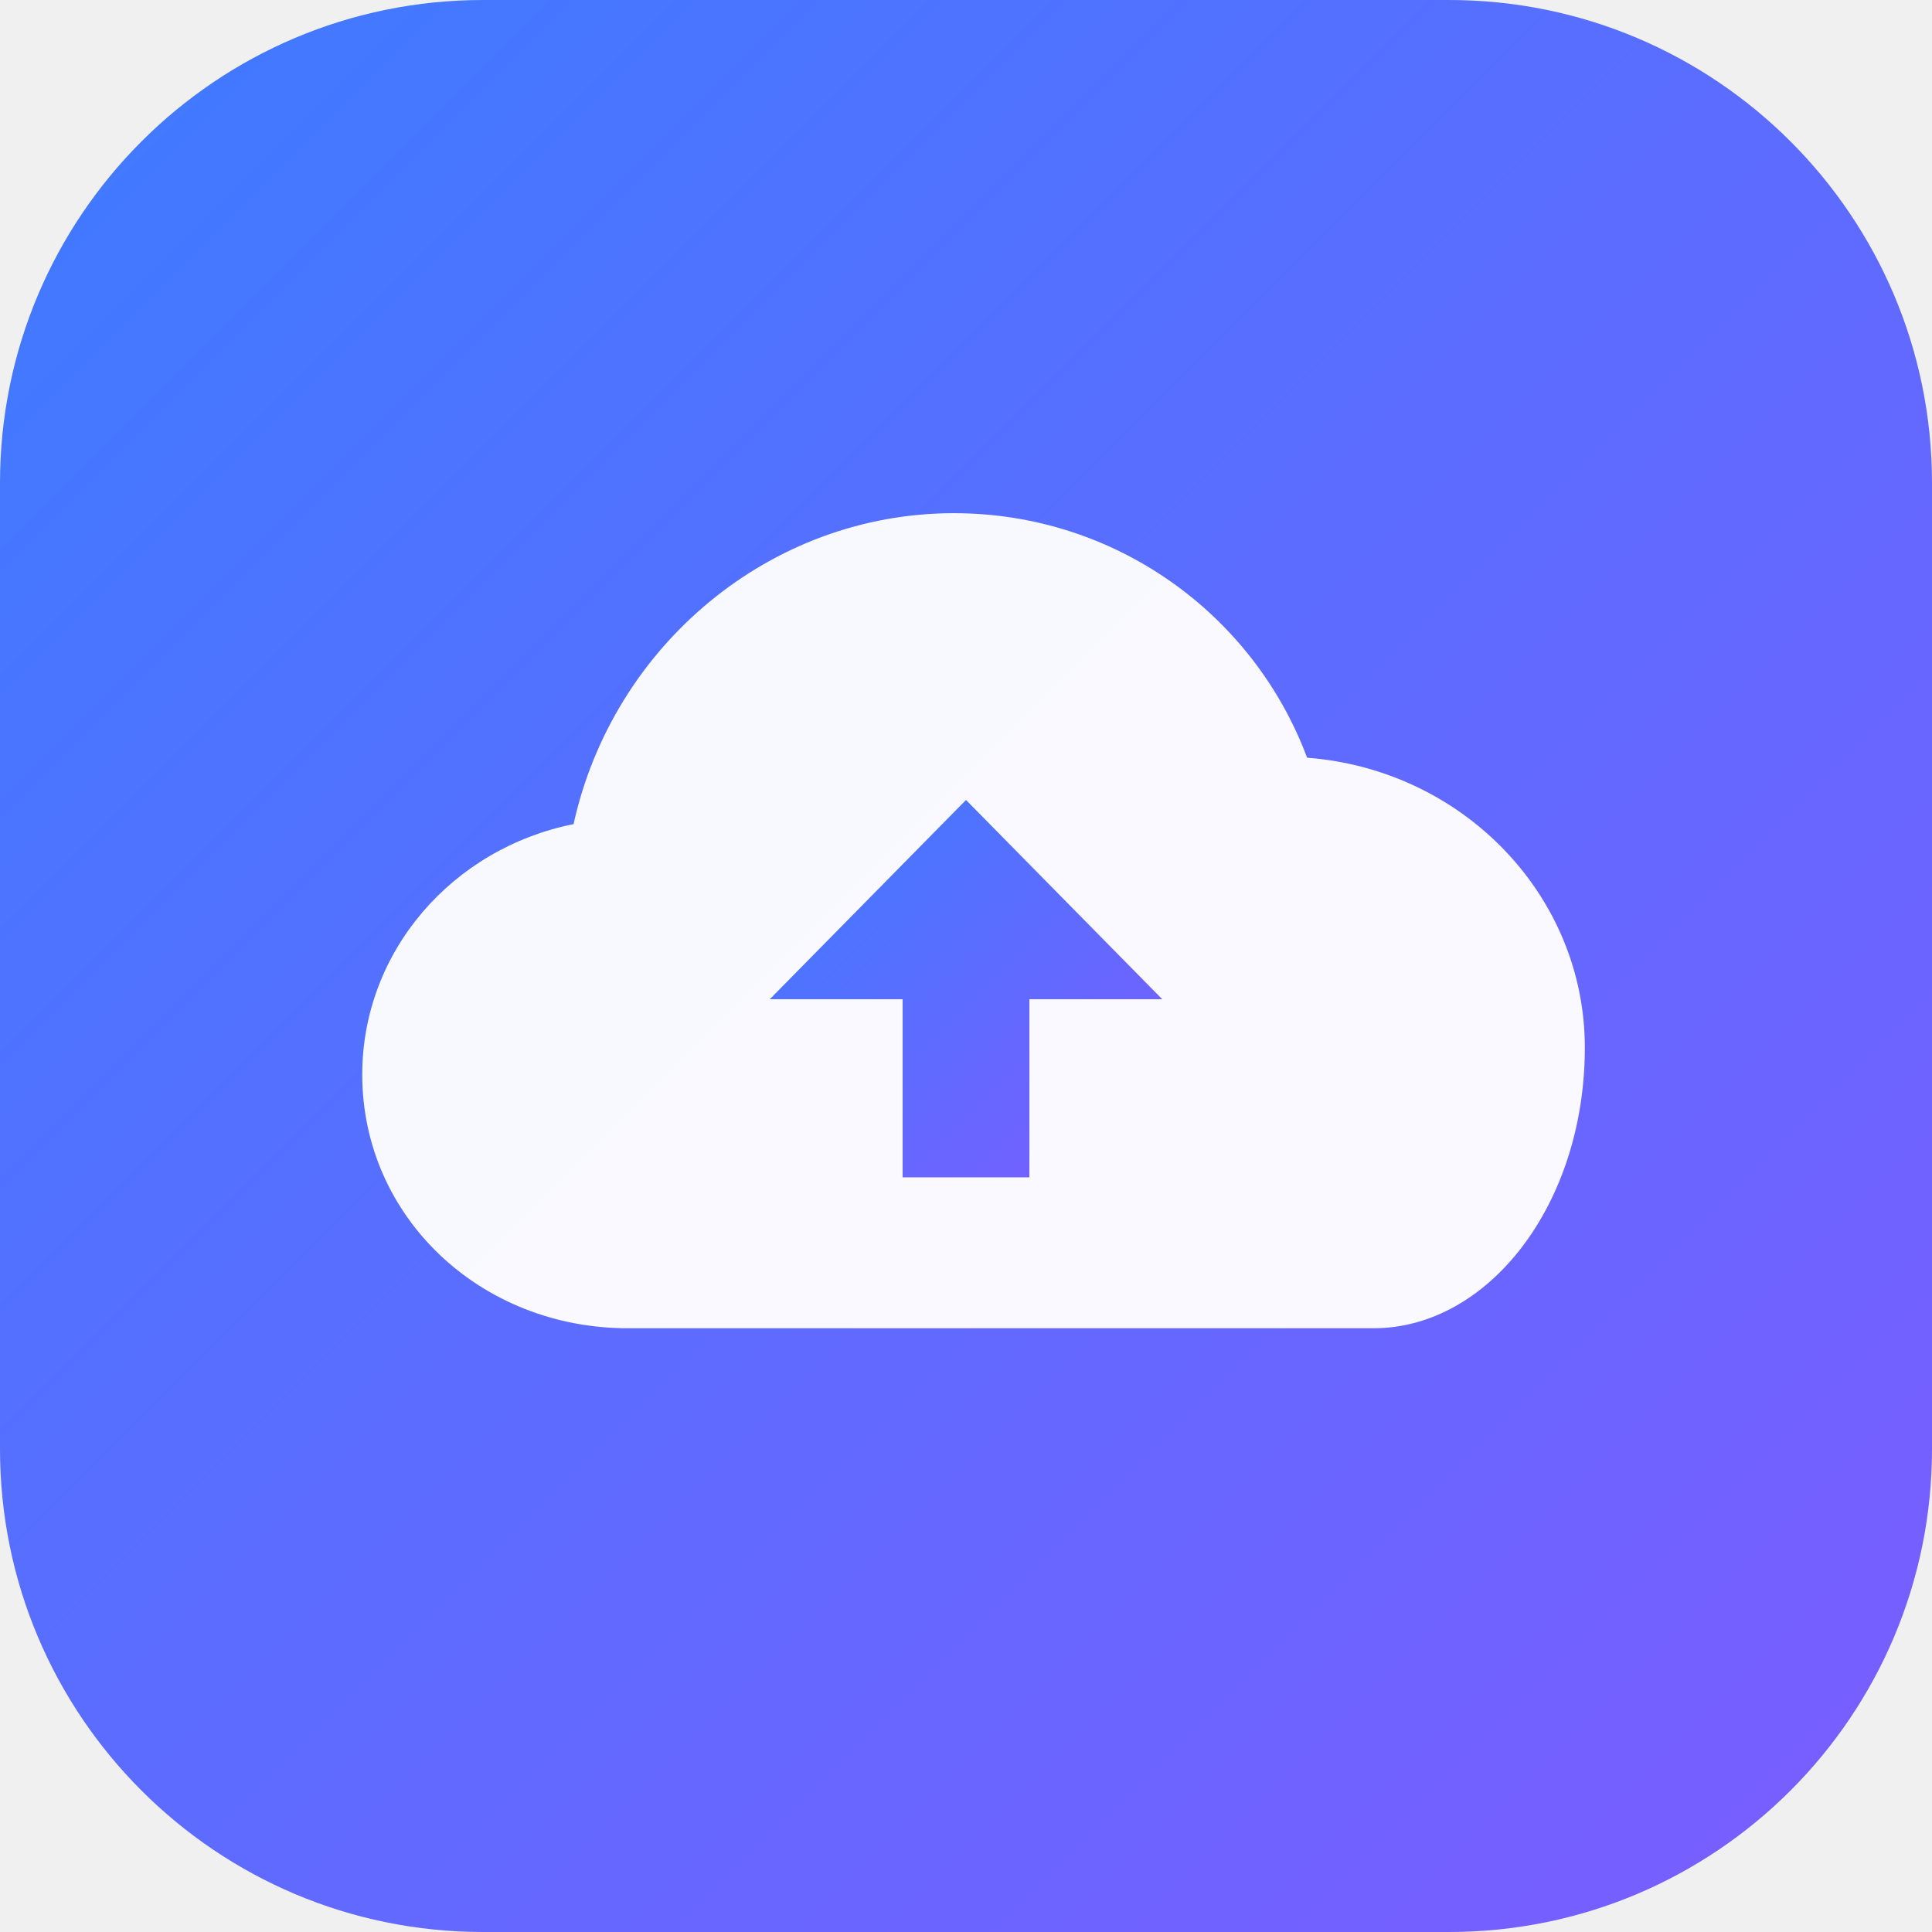
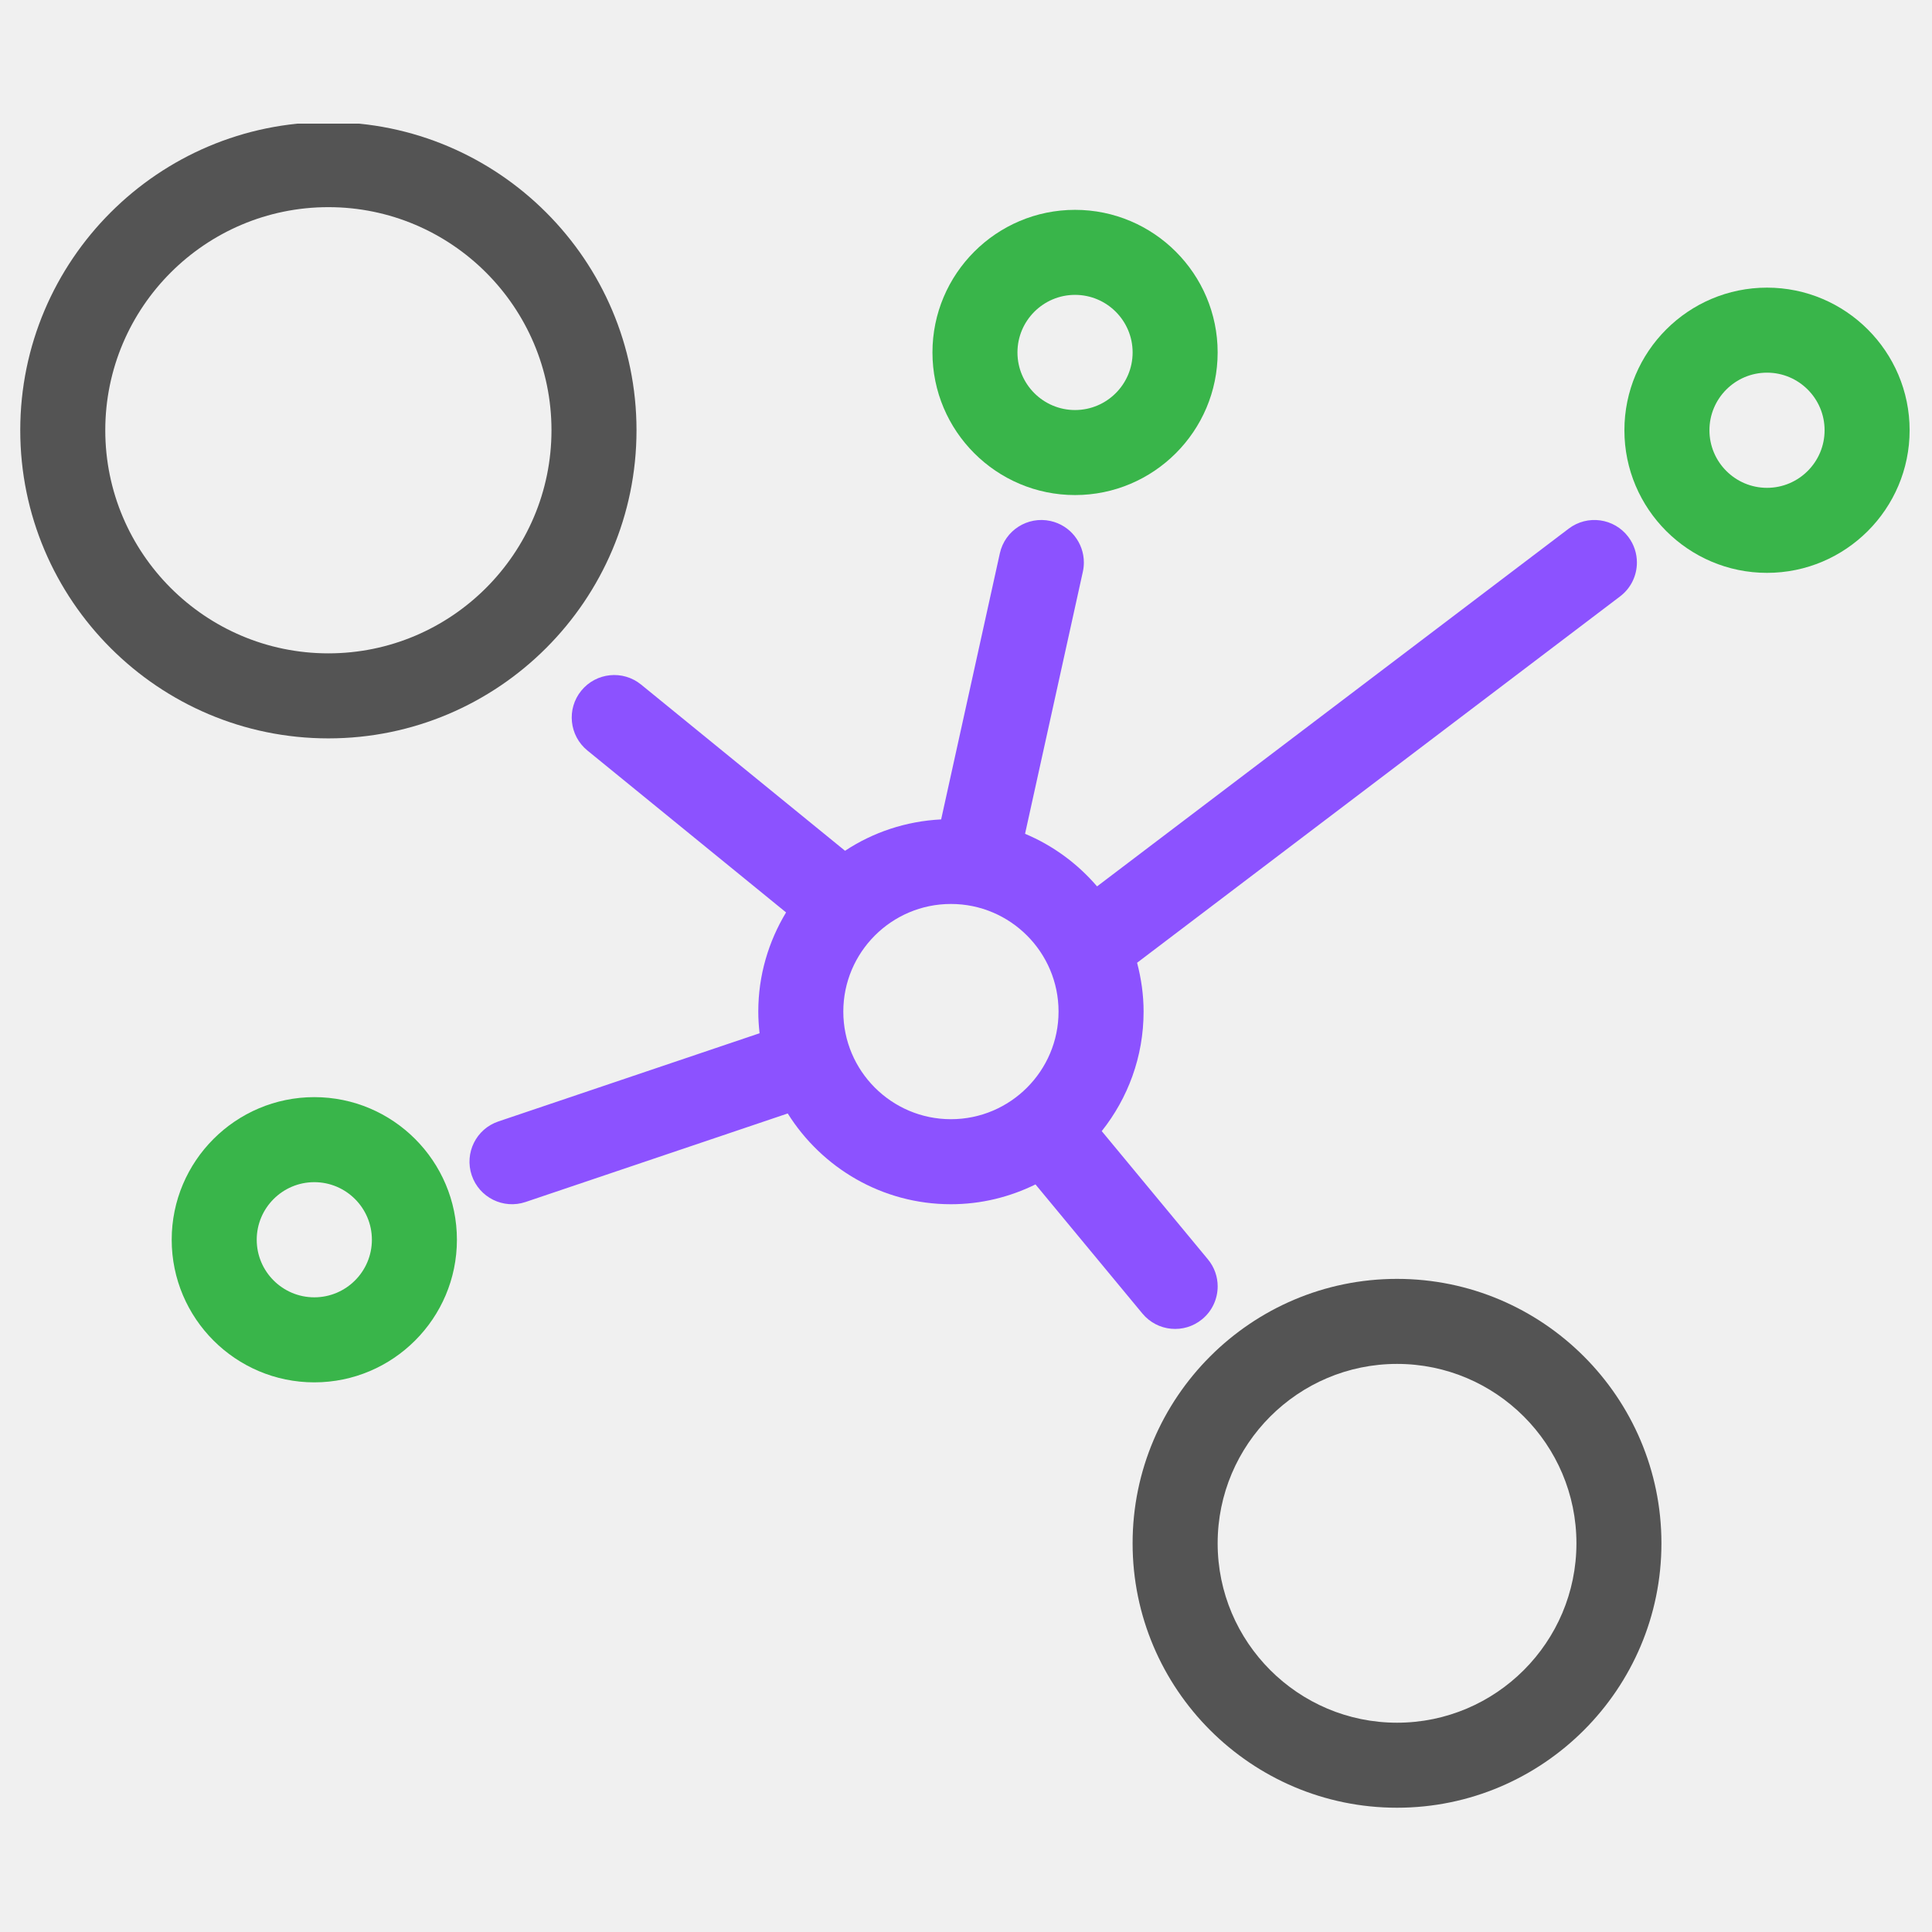
- <svg xmlns="http://www.w3.org/2000/svg" width="560" height="560" viewBox="0 0 64 64">
+ <svg xmlns="http://www.w3.org/2000/svg" height="1080" preserveAspectRatio="xMidYMid meet" version="1.0" viewBox="0 0 810 810" width="1080" zoomAndPan="magnify">
  <defs>
-     <linearGradient id="g" x1="0" y1="0" x2="1" y2="1">
-       <stop offset="0" stop-color="#3d7bff" />
-       <stop offset="1" stop-color="#7c5cff" />
-     </linearGradient>
+     <clipPath id="000c1ee7d6">
+       <path clip-rule="nonzero" d="M 7.574 51.844 L 802.574 51.844 L 802.574 758.344 L 7.574 758.344 Z M 7.574 51.844" />
+     </clipPath>
+     <clipPath id="9ce56e9c1c">
+       <path clip-rule="nonzero" d="M 1 0.844 L 260 0.844 L 260 259 L 1 259 Z M 1 0.844" />
+     </clipPath>
+     <clipPath id="e8a1086b30">
+       <rect height="708" width="796" x="0" y="0" />
+     </clipPath>
  </defs>
-   <rect width="64" height="64" rx="16" fill="url(#g)" />
-   <path fill="#fff" d="M45.5 44H20.8C15.9 44 12 40.3 12 35.6c0-4.1 3-7.5 7-8.3C20.3 21.4 25.5 17 31.6 17c5.3 0 9.9 3.3 11.7 8.1 5.2.4 9.2 4.6 9.2 9.6 0 5.2-3.2 9.3-7 9.3z" opacity=".96" />
-   <path fill="url(#g)" d="M32 26.5l6.5 6.6h-4.4V39h-4.2v-5.9h-4.4z" />
+   <g clip-path="url(#000c1ee7d6)">
+     <g transform="matrix(1, 0, 0, 1, 7, 51)">
+       <g clip-path="url(#e8a1086b30)">
+         <g clip-path="url(#9ce56e9c1c)">
+           <path d="M 259.859 129.383 C 259.859 200.617 201.906 258.57 130.676 258.57 C 59.441 258.57 1.492 200.617 1.492 129.383 C 1.492 58.152 59.441 0.199 130.676 0.199 C 201.906 0.199 259.859 58.152 259.859 129.383 Z M 37.137 129.383 C 37.137 180.957 79.094 222.922 130.676 222.922 C 182.246 222.922 224.211 180.965 224.211 129.383 C 224.211 77.805 182.254 35.848 130.676 35.848 C 79.102 35.848 37.137 77.812 37.137 129.383 Z M 37.137 129.383" fill="#545454" fill-opacity="1" fill-rule="nonzero" />
+         </g>
+         <path d="M 467.848 596.039 C 467.848 534.91 517.586 485.176 578.711 485.176 C 639.836 485.176 689.562 534.91 689.562 596.039 C 689.562 657.164 639.836 706.898 578.711 706.898 C 517.586 706.898 467.848 657.164 467.848 596.039 Z M 653.926 596.039 C 653.926 554.562 620.188 520.824 578.719 520.824 C 537.246 520.824 503.504 554.562 503.504 596.039 C 503.504 637.512 537.246 671.254 578.719 671.254 C 620.176 671.254 653.926 637.512 653.926 596.039 Z M 653.926 596.039" fill="#545454" fill-opacity="1" fill-rule="nonzero" />
+         <path d="M 184.562 468.77 C 184.562 501.734 157.738 528.559 124.773 528.559 C 91.812 528.559 64.988 501.734 64.988 468.77 C 64.988 435.805 91.812 408.98 124.773 408.98 C 157.738 408.98 184.562 435.797 184.562 468.77 Z M 100.633 468.77 C 100.633 482.082 111.461 492.91 124.773 492.91 C 138.09 492.91 148.918 482.082 148.918 468.77 C 148.918 455.457 138.09 444.629 124.773 444.629 C 111.461 444.629 100.633 455.457 100.633 468.77 Z M 100.633 468.77" fill="#39b54a" fill-opacity="1" fill-rule="nonzero" />
+         <path d="M 443.715 156.555 C 410.754 156.555 383.938 129.73 383.938 96.766 C 383.938 63.805 410.754 36.98 443.715 36.98 C 476.68 36.98 503.504 63.805 503.504 96.766 C 503.504 129.73 476.68 156.555 443.715 156.555 Z M 443.715 72.625 C 430.41 72.625 419.574 83.453 419.574 96.766 C 419.574 110.082 430.41 120.91 443.715 120.91 C 457.031 120.91 467.859 110.082 467.859 96.766 C 467.859 83.453 457.031 72.625 443.715 72.625 Z M 443.715 72.625" fill="#39b54a" fill-opacity="1" fill-rule="nonzero" />
+         <path d="M 674.039 129.383 C 674.039 96.422 700.863 69.594 733.828 69.594 C 766.793 69.594 793.617 96.422 793.617 129.383 C 793.617 162.348 766.793 189.172 733.828 189.172 C 700.863 189.172 674.039 162.348 674.039 129.383 Z M 757.969 129.383 C 757.969 116.07 747.145 105.242 733.828 105.242 C 720.516 105.242 709.688 116.07 709.688 129.383 C 709.688 142.699 720.516 153.527 733.828 153.527 C 747.145 153.527 757.969 142.699 757.969 129.383 Z M 757.969 129.383" fill="#39b54a" fill-opacity="1" fill-rule="nonzero" />
+         <path d="M 497.043 502.062 C 489.461 508.348 478.23 507.285 471.957 499.703 L 427.133 445.57 C 416.41 450.84 404.406 453.879 391.68 453.879 C 362.832 453.879 337.551 438.629 323.258 415.824 L 213.367 452.934 C 204.043 456.09 193.93 451.078 190.773 441.75 C 187.629 432.41 192.629 422.305 201.961 419.168 L 311.457 382.191 C 311.121 379.207 310.914 376.184 310.914 373.109 C 310.914 357.898 315.219 343.703 322.562 331.539 L 239.266 263.648 C 231.637 257.418 230.484 246.199 236.707 238.57 C 242.926 230.941 254.156 229.801 261.785 236.012 L 347.293 305.695 C 358.965 297.977 372.754 293.289 387.582 292.539 L 412.188 180.992 C 414.309 171.375 423.824 165.309 433.434 167.43 C 441.758 169.266 447.414 176.633 447.414 184.816 C 447.414 186.09 447.281 187.383 446.996 188.676 L 422.758 298.574 C 434.484 303.484 444.785 311.102 452.949 320.621 L 650.684 170.637 C 658.523 164.684 669.707 166.215 675.66 174.066 C 678.094 177.285 679.281 181.074 679.281 184.824 C 679.281 190.207 676.855 195.535 672.23 199.039 L 469.73 352.641 C 471.449 359.191 472.457 366.027 472.457 373.109 C 472.457 392.047 465.863 409.445 454.91 423.23 L 499.414 476.977 C 502.176 480.301 503.516 484.328 503.516 488.332 C 503.504 493.453 501.305 498.543 497.043 502.062 Z M 436.801 373.109 C 436.801 348.23 416.562 327.992 391.68 327.992 C 366.801 327.992 346.562 348.23 346.562 373.109 C 346.562 397.984 366.801 418.23 391.68 418.23 C 416.562 418.23 436.801 397.984 436.801 373.109 Z M 436.801 373.109" fill="#8c52ff" fill-opacity="1" fill-rule="nonzero" />
+       </g>
+     </g>
+   </g>
</svg>
